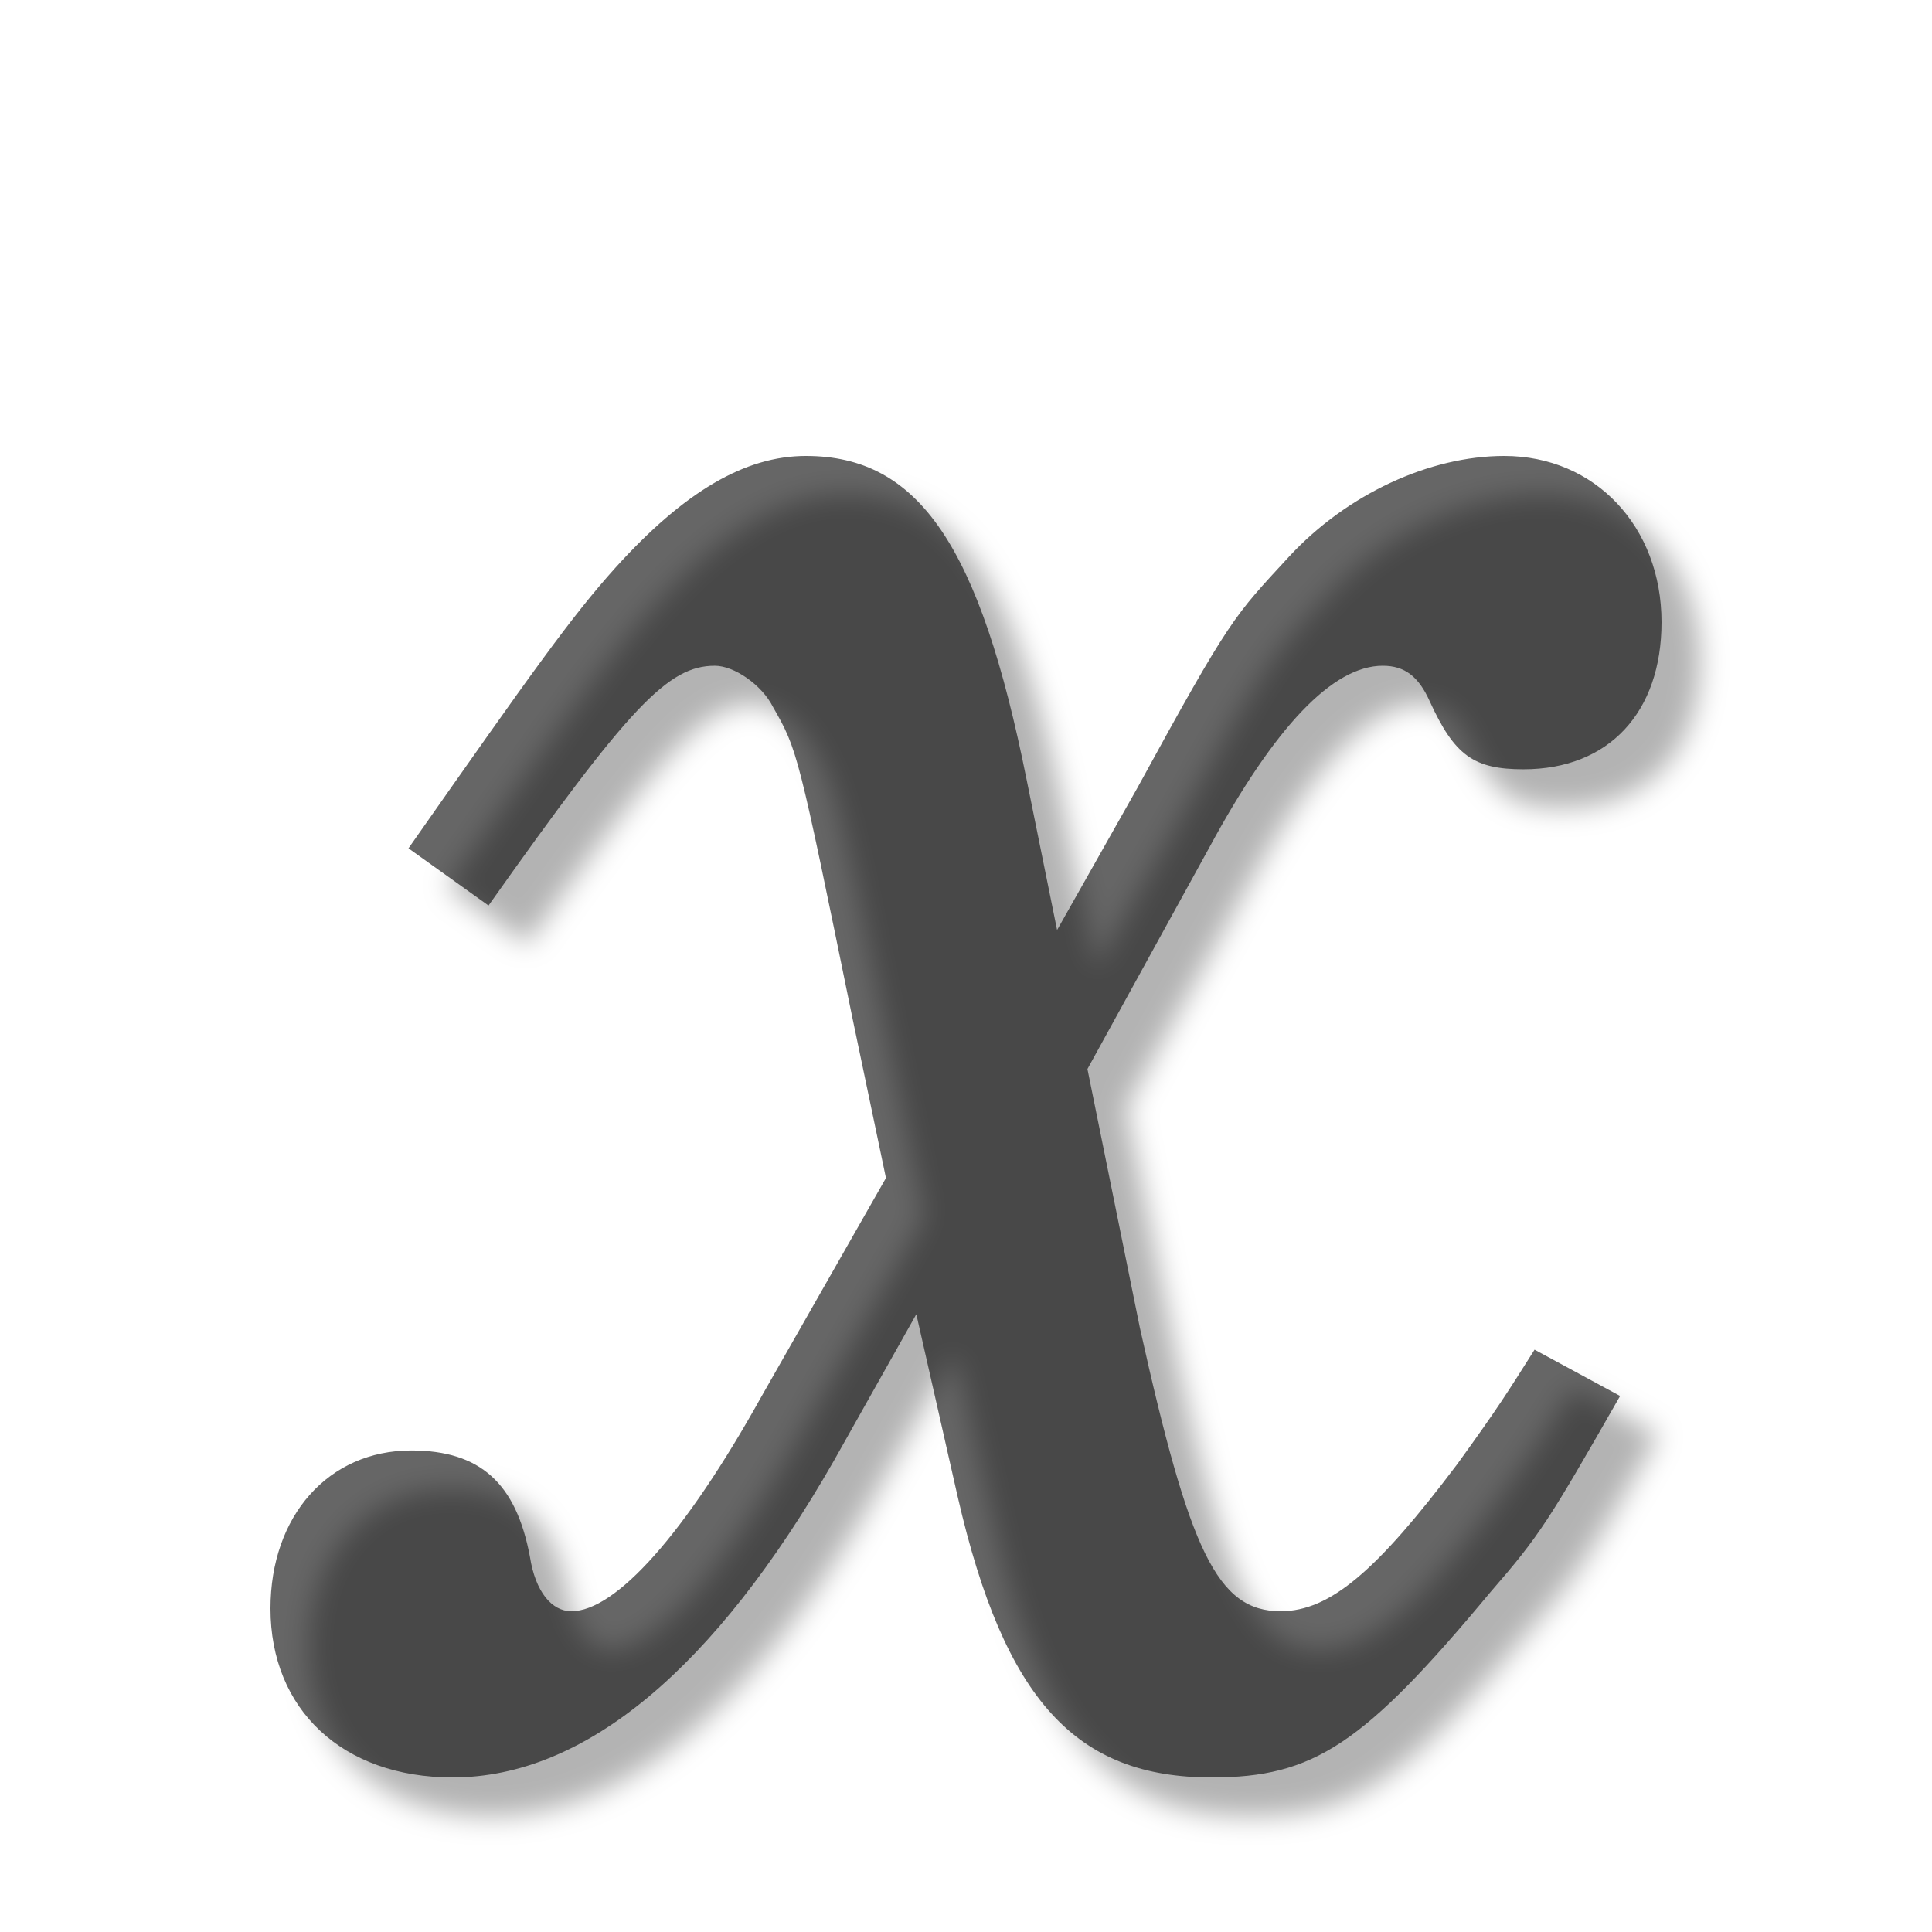
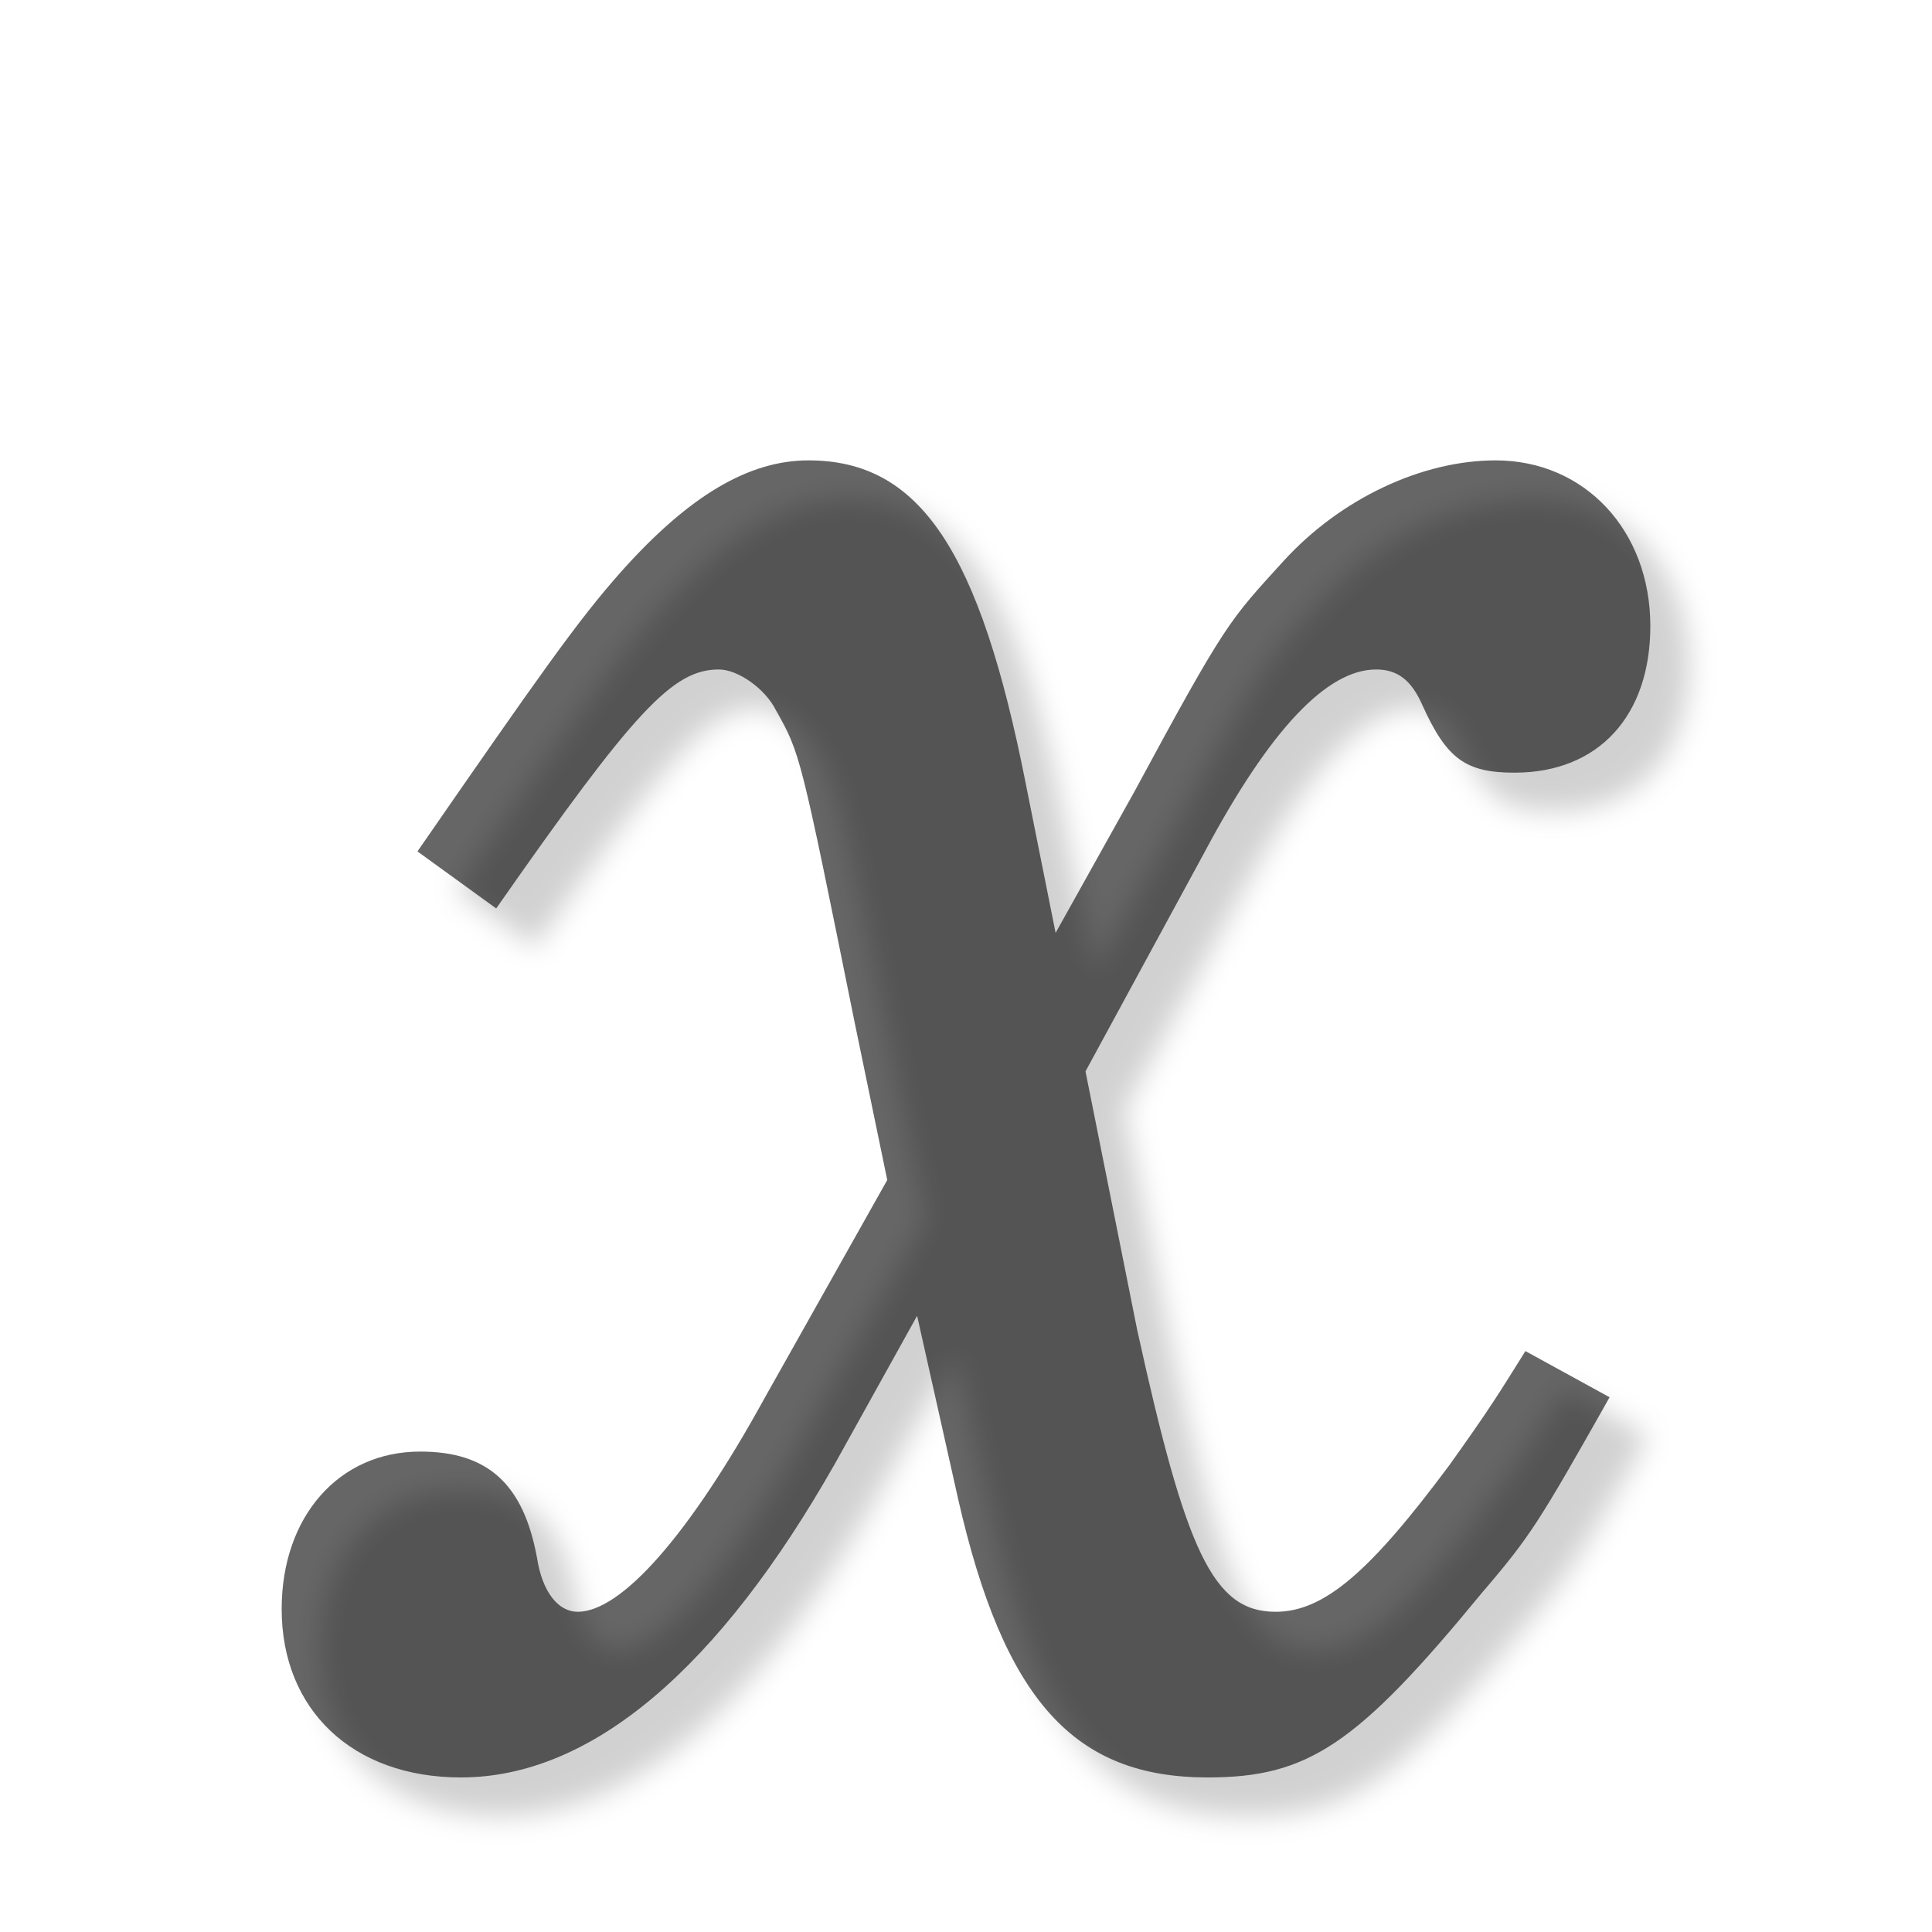
- <svg xmlns="http://www.w3.org/2000/svg" version="1.0" width="100" height="100" id="svg2">
+ <svg xmlns="http://www.w3.org/2000/svg" xmlns:xlink="http://www.w3.org/1999/xlink" version="1.0" width="100" height="100" id="svg2">
  <defs id="defs4">
-     <filter id="filter8414">
-       <feGaussianBlur id="feGaussianBlur8416" stdDeviation="0.877" />
+     <filter id="filter3172">
+       <feGaussianBlur id="feGaussianBlur3174" stdDeviation="0.695" />
    </filter>
  </defs>
-   <g transform="matrix(0.8,0,0,0.8,12,19.8)" id="g2392" style="opacity:0.3;fill:#000000;filter:url(#filter8414)">
-     <path d="M 46.786,62.781 L 49.464,74.592 C 52.5,87.814 57.143,92.75 65.893,92.75 C 72.5,92.75 75.714,90.635 83.929,80.762 C 87.143,77.06 87.679,76.179 92.321,68.07 L 86.786,65.073 C 85,67.893 84.464,68.775 81.786,72.477 C 76.607,79.352 73.571,81.996 70.357,81.996 C 66.25,81.996 64.464,78.118 61.25,63.662 L 57.857,46.915 L 65.714,32.636 C 70,24.703 73.75,20.824 76.964,20.824 C 78.393,20.824 79.286,21.529 80,23.116 C 81.607,26.642 82.857,27.523 86.071,27.523 C 91.607,27.523 95,23.821 95,18.004 C 95,11.834 90.714,7.25 84.821,7.25 C 80,7.25 74.643,9.718 70.893,13.773 C 67.321,17.651 67.143,17.651 61.071,28.757 L 55.893,37.924 L 53.929,28.228 C 50.893,13.068 46.964,7.25 39.643,7.25 C 35.714,7.25 31.786,9.542 27.321,14.478 C 24.464,17.651 21.964,21.177 13.929,32.636 L 19.107,36.338 C 28.214,23.469 30.714,20.824 33.75,20.824 C 35,20.824 36.786,22.058 37.5,23.469 C 39.107,26.289 39.107,26.289 42.679,43.742 L 44.821,53.967 L 36.786,68.07 C 31.786,77.06 27.321,81.996 24.464,81.996 C 23.214,81.996 22.143,80.762 21.786,78.471 C 20.893,73.711 18.571,71.595 14.107,71.595 C 8.75,71.595 5,75.826 5,81.82 C 5,88.343 9.643,92.75 16.786,92.75 C 25.357,92.75 33.75,85.698 41.429,72.301 L 46.786,62.781" id="path2394" style="fill:#000000" />
-   </g>
-   <g transform="matrix(0.8,0,0,0.8,10,17.8)" id="layer1" style="opacity:0.6;">
-     <path d="M 46.786,62.781 L 49.464,74.592 C 52.5,87.814 57.143,92.75 65.893,92.75 C 72.5,92.75 75.714,90.635 83.929,80.762 C 87.143,77.06 87.679,76.179 92.321,68.07 L 86.786,65.073 C 85,67.893 84.464,68.775 81.786,72.477 C 76.607,79.352 73.571,81.996 70.357,81.996 C 66.25,81.996 64.464,78.118 61.25,63.662 L 57.857,46.915 L 65.714,32.636 C 70,24.703 73.75,20.824 76.964,20.824 C 78.393,20.824 79.286,21.529 80,23.116 C 81.607,26.642 82.857,27.523 86.071,27.523 C 91.607,27.523 95,23.821 95,18.004 C 95,11.834 90.714,7.25 84.821,7.25 C 80,7.25 74.643,9.718 70.893,13.773 C 67.321,17.651 67.143,17.651 61.071,28.757 L 55.893,37.924 L 53.929,28.228 C 50.893,13.068 46.964,7.25 39.643,7.25 C 35.714,7.25 31.786,9.542 27.321,14.478 C 24.464,17.651 21.964,21.177 13.929,32.636 L 19.107,36.338 C 28.214,23.469 30.714,20.824 33.75,20.824 C 35,20.824 36.786,22.058 37.5,23.469 C 39.107,26.289 39.107,26.289 42.679,43.742 L 44.821,53.967 L 36.786,68.07 C 31.786,77.06 27.321,81.996 24.464,81.996 C 23.214,81.996 22.143,80.762 21.786,78.471 C 20.893,73.711 18.571,71.595 14.107,71.595 C 8.75,71.595 5,75.826 5,81.82 C 5,88.343 9.643,92.75 16.786,92.75 C 25.357,92.75 33.75,85.698 41.429,72.301 L 46.786,62.781" id="text2595" />
-   </g>
+   <path d="M 47.47,68.105 L 49.578,77.522 C 51.968,88.064 55.622,92 62.51,92 C 67.711,92 70.241,90.313 76.706,82.442 C 79.236,79.49 79.658,78.787 83.313,72.322 L 78.955,69.932 C 77.55,72.181 77.128,72.884 75.02,75.836 C 70.943,81.317 68.554,83.426 66.024,83.426 C 62.791,83.426 61.385,80.334 58.855,68.808 L 56.185,55.454 L 62.369,44.069 C 65.743,37.744 68.694,34.652 71.225,34.652 C 72.349,34.652 73.052,35.214 73.614,36.479 C 74.879,39.29 75.863,39.993 78.393,39.993 C 82.75,39.993 85.421,37.041 85.421,32.403 C 85.421,27.483 82.048,23.829 77.409,23.829 C 73.614,23.829 69.397,25.796 66.445,29.029 C 63.634,32.122 63.494,32.122 58.715,40.977 L 54.638,48.286 L 53.092,40.555 C 50.703,28.467 47.61,23.829 41.848,23.829 C 38.755,23.829 35.663,25.656 32.149,29.592 C 29.9,32.122 27.932,34.933 21.607,44.069 L 25.683,47.021 C 32.852,36.76 34.82,34.652 37.209,34.652 C 38.193,34.652 39.599,35.636 40.161,36.76 C 41.426,39.009 41.426,39.009 44.237,52.924 L 45.924,61.077 L 39.599,72.322 C 35.663,79.49 32.149,83.426 29.9,83.426 C 28.916,83.426 28.073,82.442 27.792,80.615 C 27.089,76.82 25.261,75.133 21.748,75.133 C 17.531,75.133 14.579,78.506 14.579,83.285 C 14.579,88.486 18.234,92 23.856,92 C 30.603,92 37.209,86.378 43.253,75.695 L 47.47,68.105" id="text2395" style="font-size:140.56px;font-style:normal;font-variant:normal;font-weight:normal;font-stretch:normal;opacity:0.6;fill:#000000;fill-opacity:1;stroke:none;stroke-width:1px;stroke-linecap:butt;stroke-linejoin:miter;stroke-opacity:1;font-family:Bitstream Vera Serif;-inkscape-font-specification:Bitstream Vera Serif" />
+   <use transform="translate(2,2)" id="use3170" style="opacity:0.3;filter:url(#filter3172)" x="0" y="0" width="100" height="100" xlink:href="#text2395" />
</svg>
